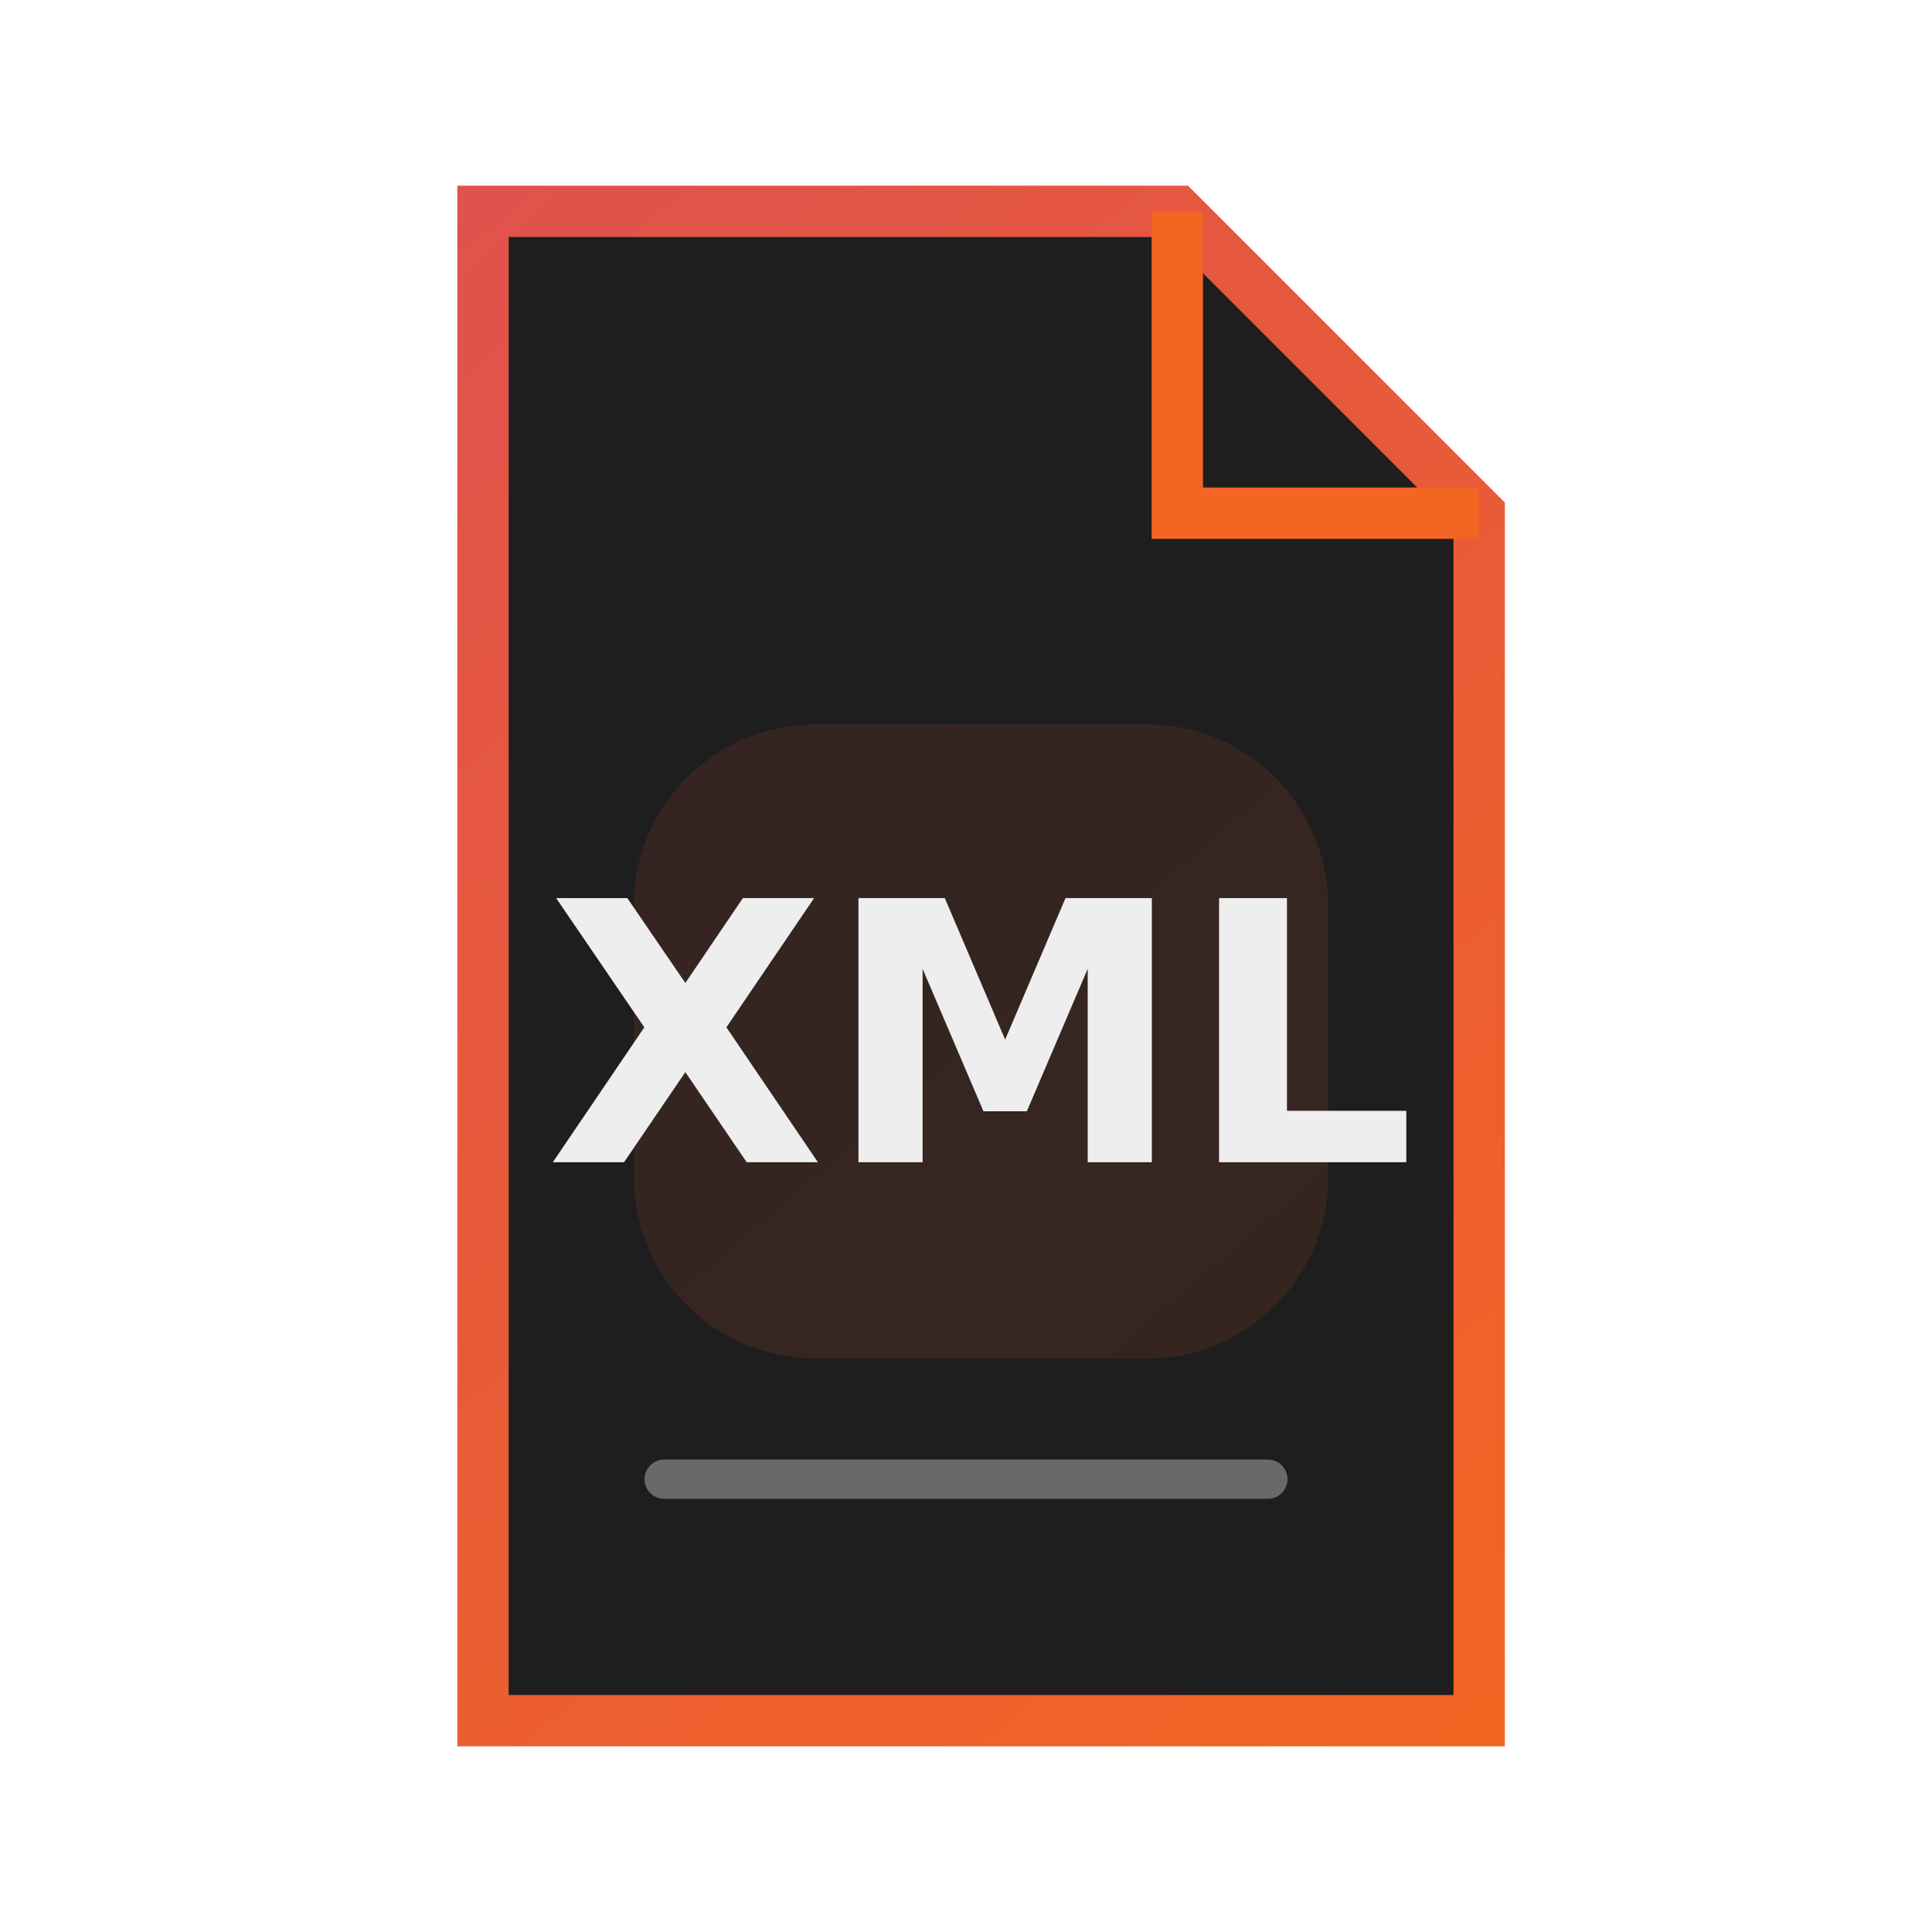
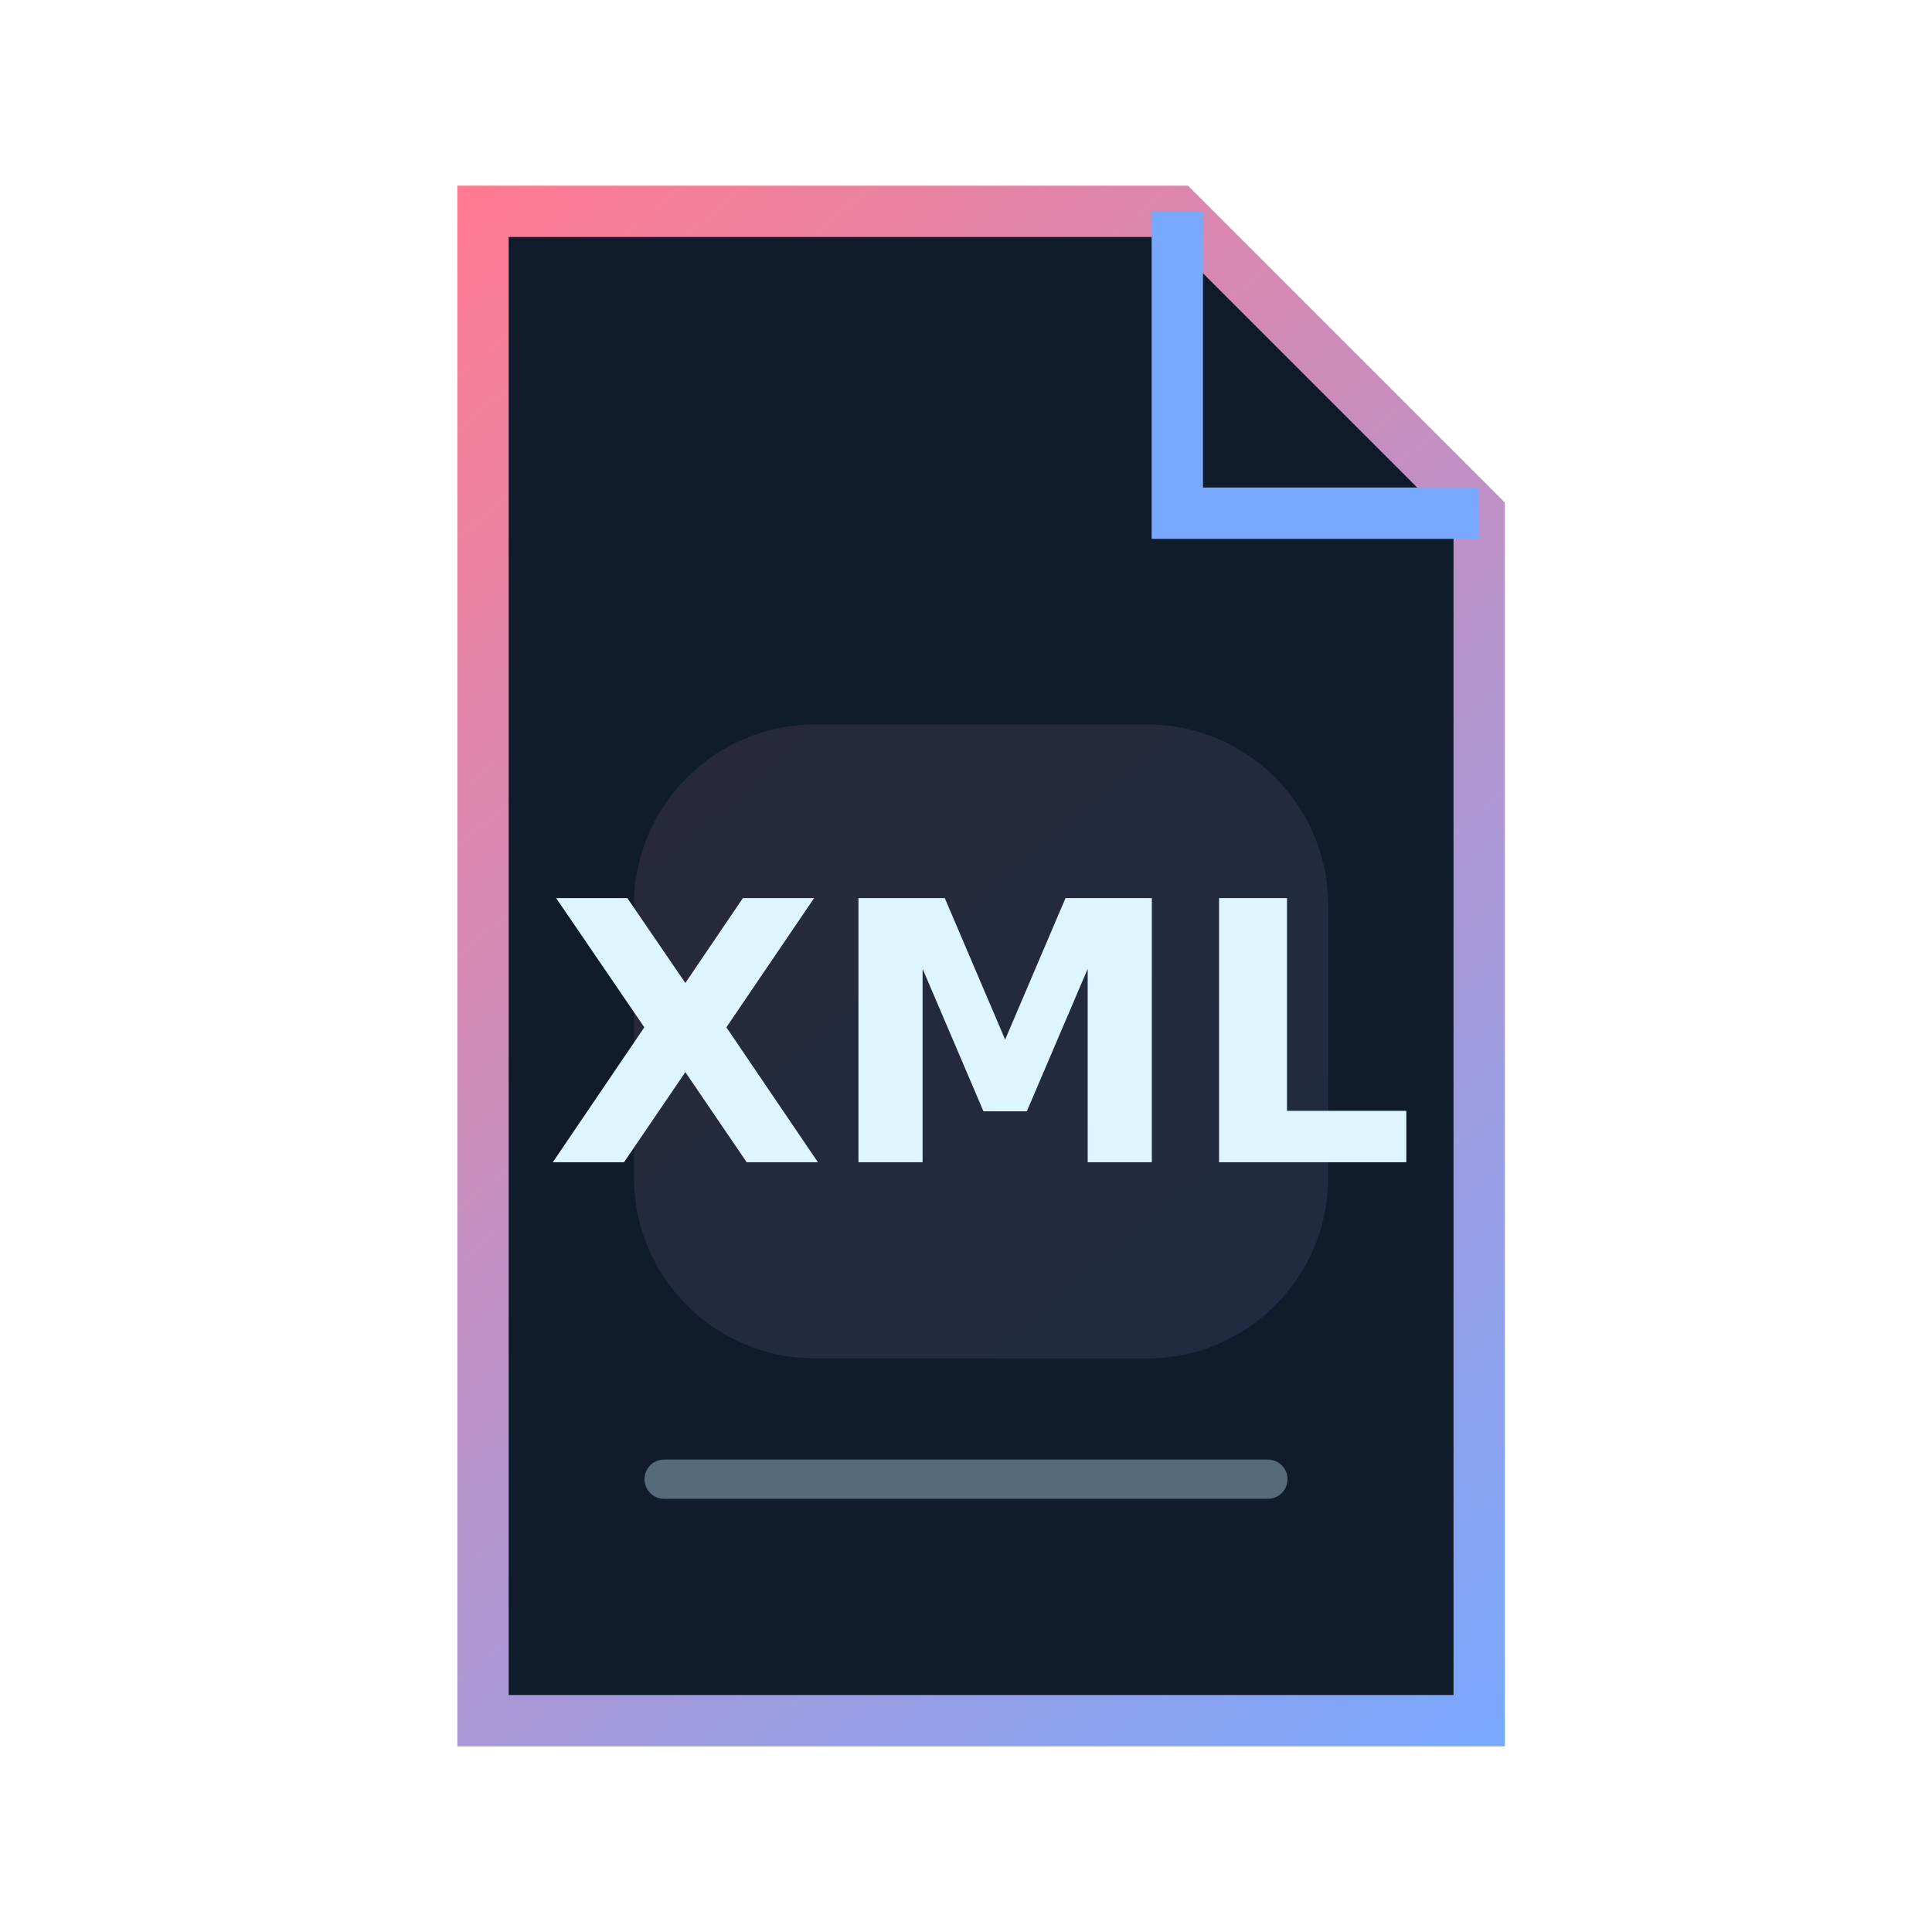
<svg xmlns="http://www.w3.org/2000/svg" width="64" height="64" viewBox="0 0 64 64">
  <defs>
    <linearGradient id="g" x1="12" y1="9" x2="52" y2="56" gradientUnits="userSpaceOnUse">
-       <stop offset="0" stop-color="#E0524C" />
-       <stop offset="1" stop-color="#F26522" />
+       <stop offset="0" stop-color="#FF7A90" />
+       <stop offset="1" stop-color="#78A9FF" />
    </linearGradient>
  </defs>
-   <path d="M16 7h23l10 10v40H16z" fill="#1E1E1E" stroke="url(#g)" stroke-width="1.7" />
-   <path d="M39 7v10h10" fill="none" stroke="#F26522" stroke-width="1.7" />
+   <path d="M16 7h23l10 10v40H16z" fill="#101C2B" stroke="url(#g)" stroke-width="1.7" />
+   <path d="M39 7v10h10" fill="none" stroke="#78A9FF" stroke-width="1.7" />
  <rect x="21" y="24" width="23" height="21" rx="6" fill="url(#g)" opacity=".12" />
-   <text x="32.5" y="38.5" text-anchor="middle" font-family="DejaVu Sans, sans-serif" font-size="12" font-weight="700" fill="#EEEEEE">XML</text>
-   <path d="M22 49h20" stroke="#E3E3E3" stroke-width="1.3" opacity=".38" stroke-linecap="round" />
+   <text x="32.5" y="38.5" text-anchor="middle" font-family="DejaVu Sans, sans-serif" font-size="12" font-weight="700" fill="#DDF5FF">XML</text>
+   <path d="M22 49h20" stroke="#C7E9FF" stroke-width="1.3" opacity=".38" stroke-linecap="round" />
</svg>
